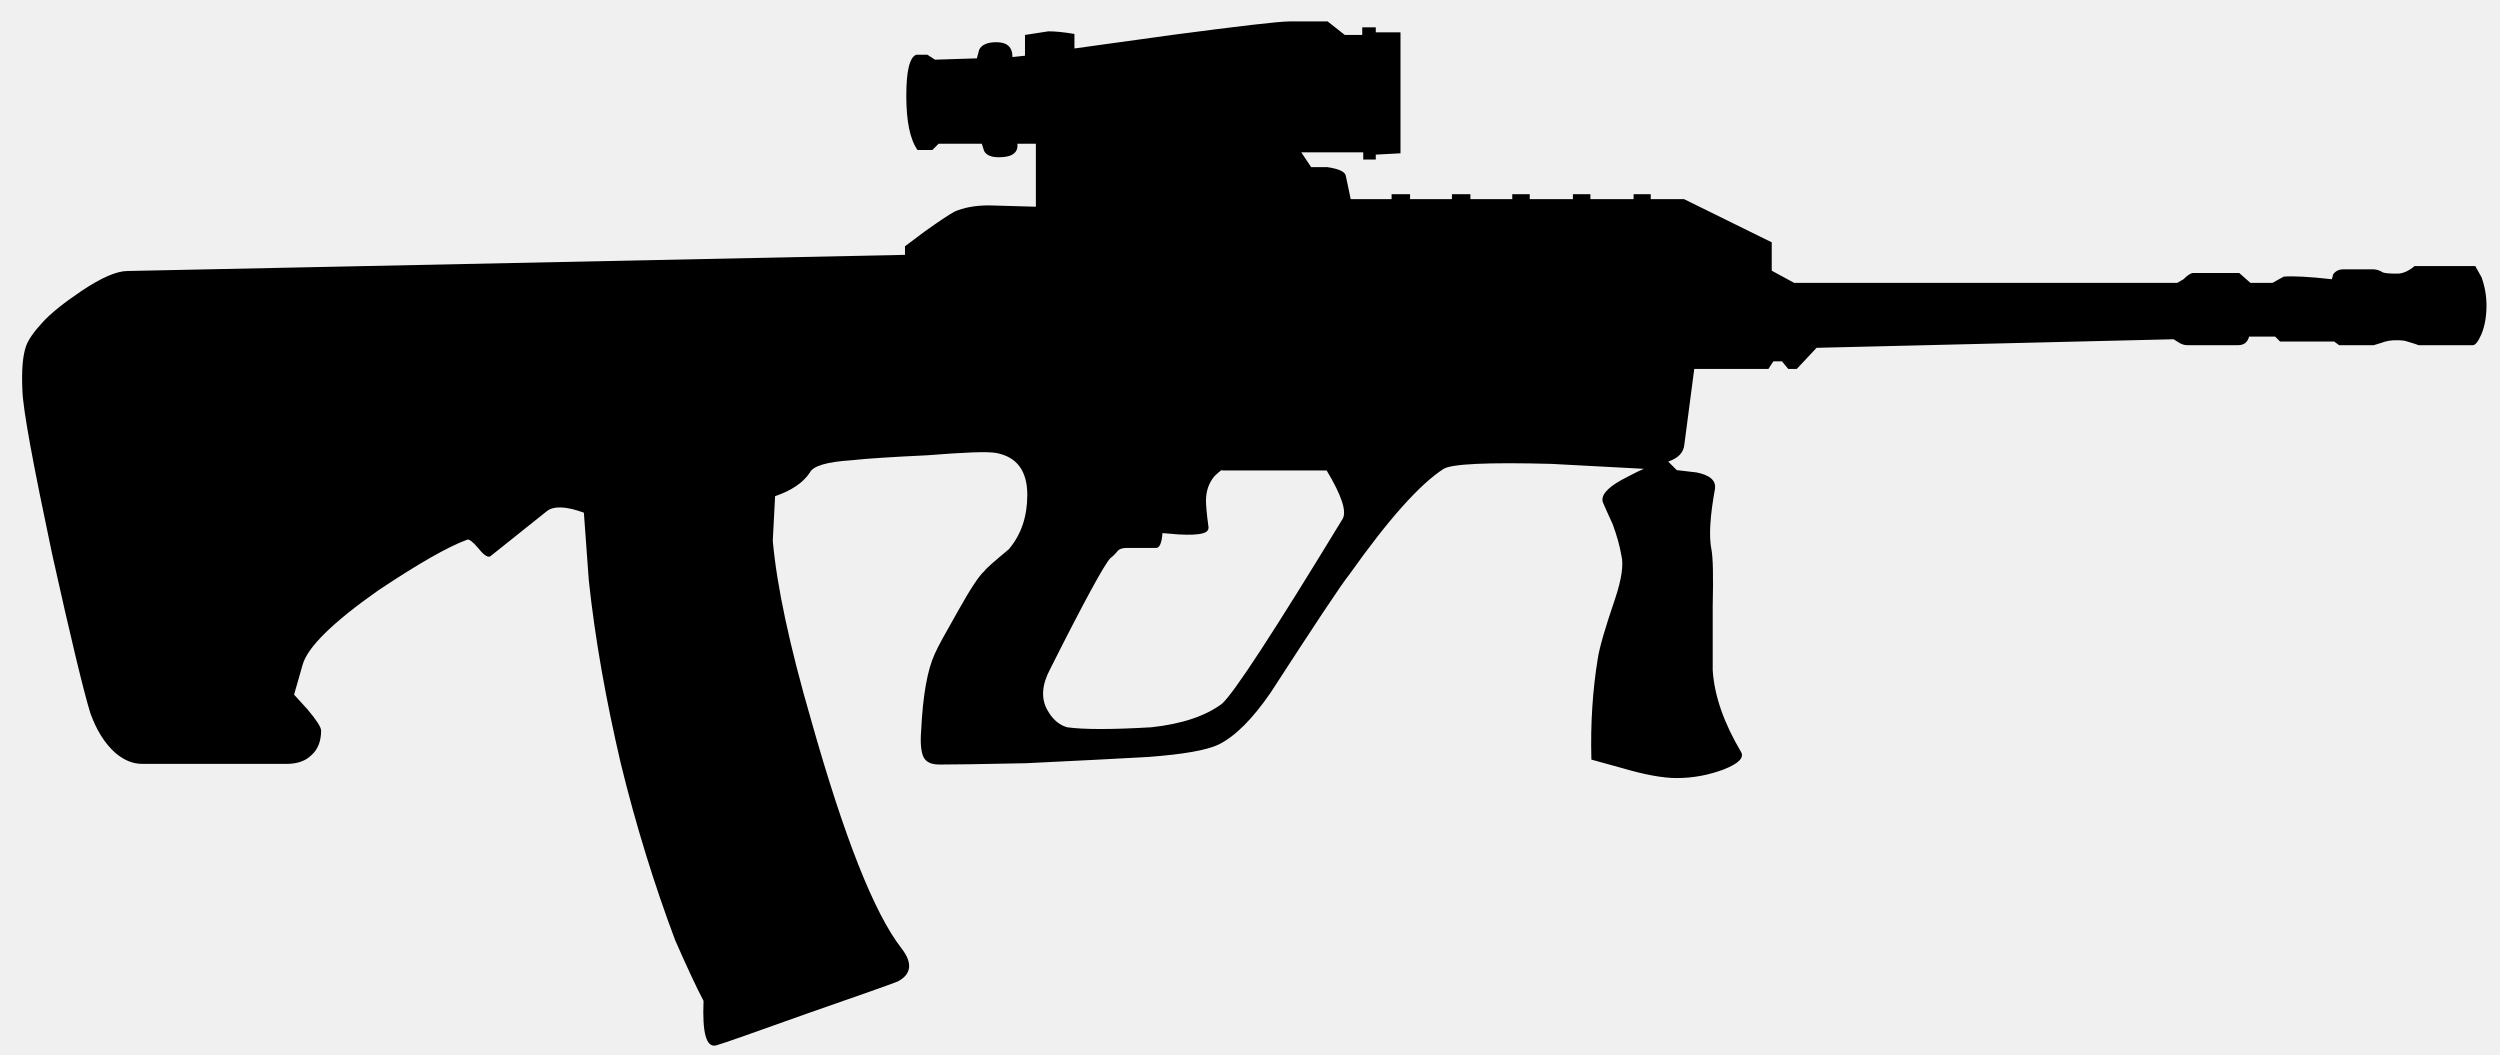
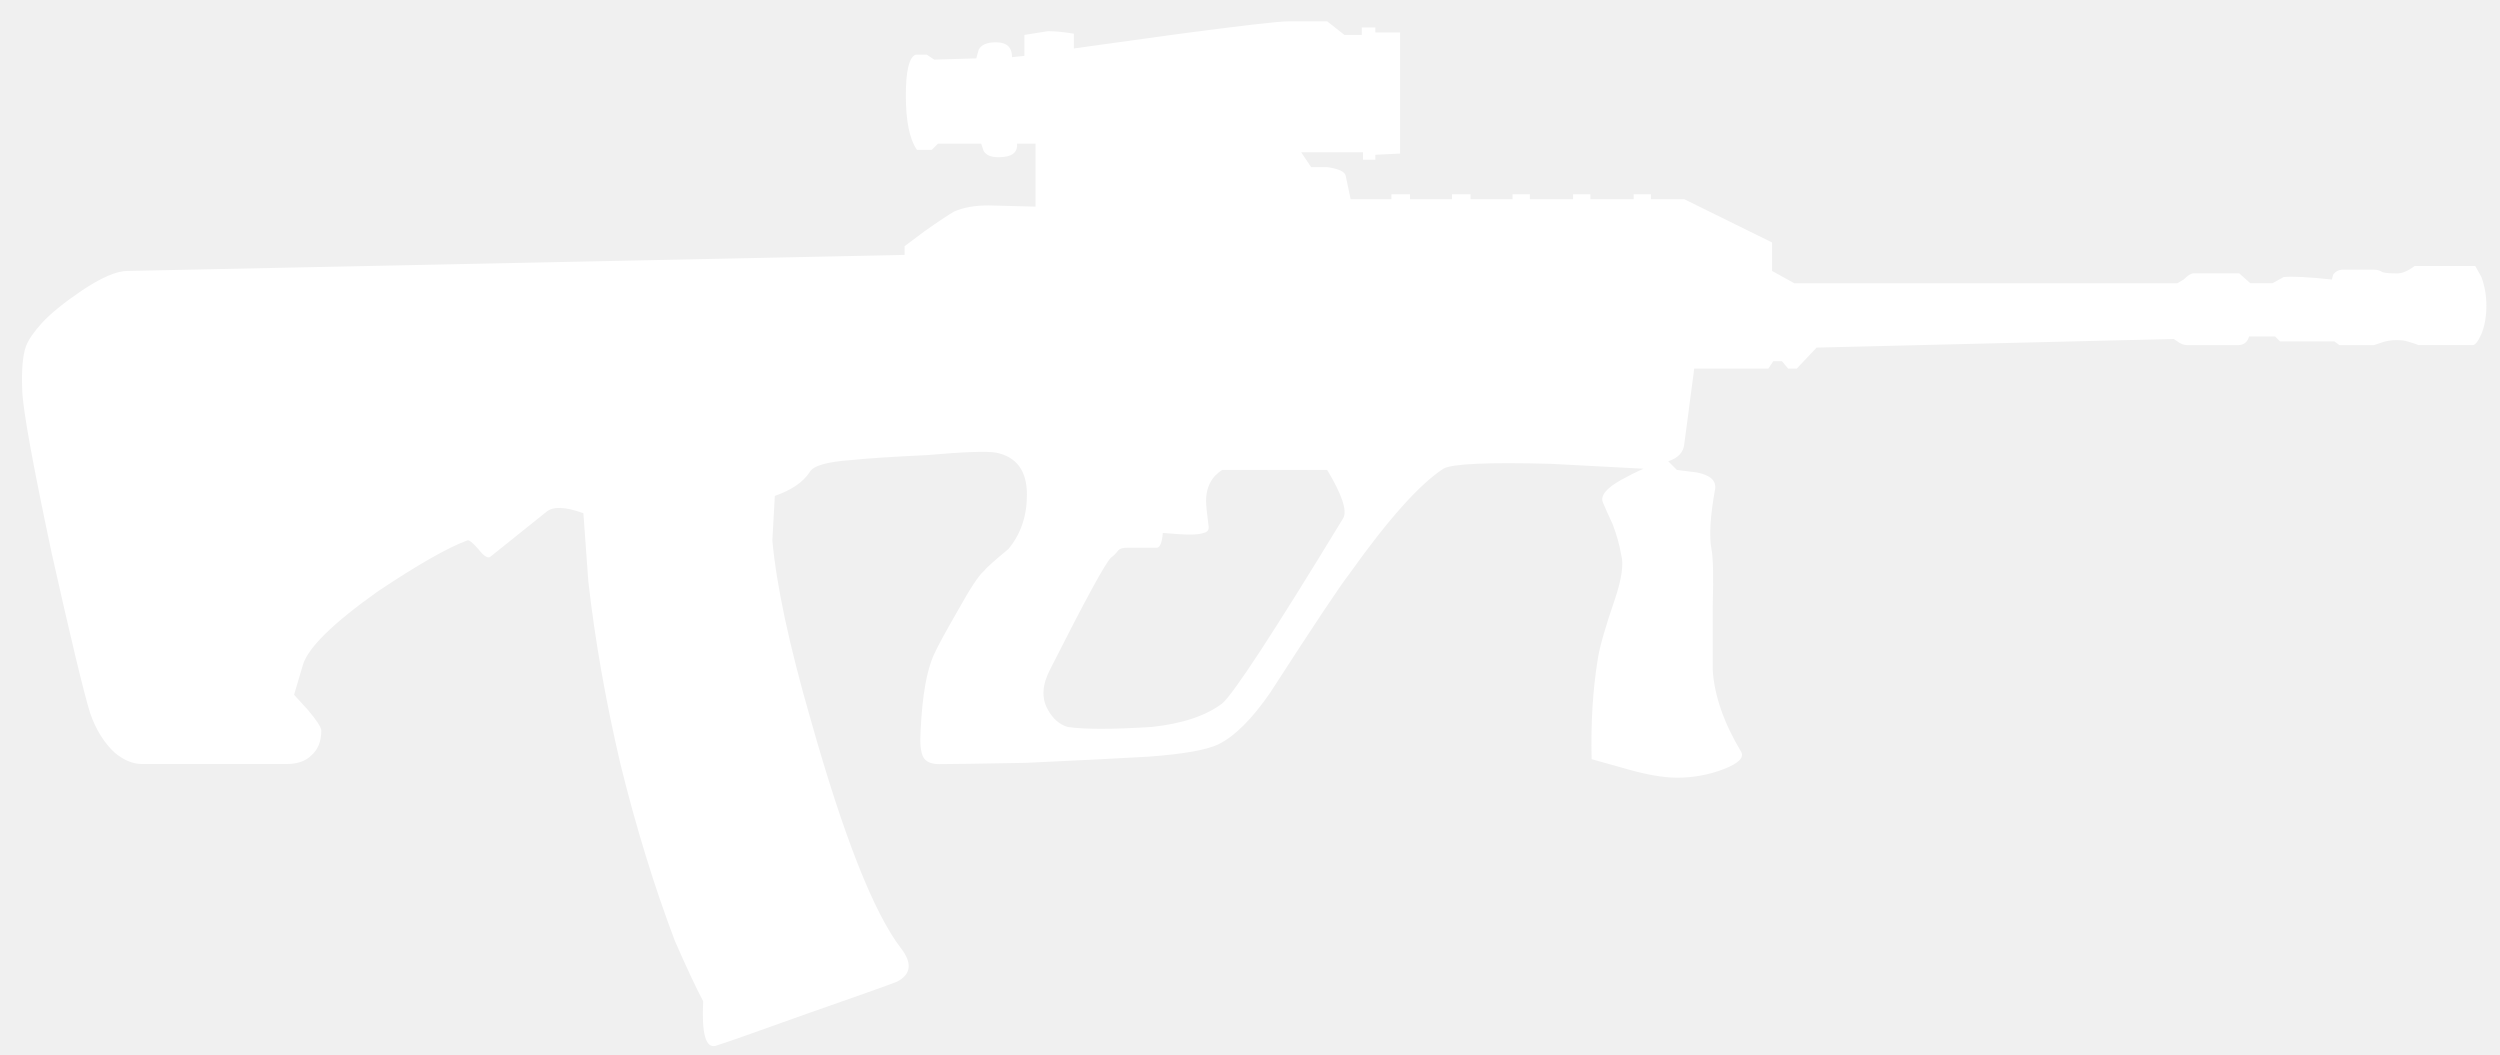
- <svg xmlns="http://www.w3.org/2000/svg" class="gun-art" viewBox="0 0 75.83 32">
-   <path fill-rule="evenodd" clip-rule="evenodd" d="M37.07,14.25c-0.08,0.05-0.15,0.11-0.23,0.19 c-0.17,0.2-0.26,0.45-0.26,0.75c0,0.13,0.02,0.38,0.07,0.75c0.03,0.12-0.03,0.2-0.15,0.23 c-0.15,0.05-0.4,0.06-0.75,0.04l-0.49-0.04c-0.02,0.3-0.09,0.45-0.19,0.45h-0.9c-0.12,0-0.21,0.03-0.26,0.08 c-0.08,0.1-0.15,0.17-0.23,0.23c-0.17,0.17-0.79,1.3-1.83,3.37c-0.25,0.47-0.28,0.89-0.08,1.24 c0.15,0.27,0.35,0.45,0.6,0.52c0.5,0.07,1.35,0.07,2.55,0c0.93-0.1,1.64-0.34,2.14-0.71 c0.35-0.3,1.57-2.17,3.67-5.62c0.12-0.23-0.04-0.71-0.49-1.46H37.07z M72.27,8.26 c0.07,0.03,0.23,0.04,0.45,0.04c0.15,0,0.33-0.07,0.52-0.23h1.84l0.19,0.34c0.1,0.28,0.15,0.56,0.15,0.86 c0,0.33-0.05,0.61-0.15,0.86c-0.1,0.23-0.19,0.34-0.26,0.34h-1.65c-0.05-0.02-0.16-0.06-0.34-0.11 c-0.07-0.03-0.19-0.04-0.34-0.04c-0.15,0-0.3,0.02-0.45,0.08l-0.23,0.07h-1.05l-0.15-0.11H69.16l-0.15-0.15h-0.79 c-0.05,0.18-0.16,0.26-0.34,0.26h-1.54c-0.1,0-0.2-0.04-0.3-0.11l-0.11-0.07l-10.83,0.26l-0.6,0.64H54.24 l-0.19-0.23h-0.26l-0.15,0.23h-2.25l-0.3,2.29c-0.02,0.25-0.19,0.42-0.49,0.52l0.26,0.26l0.6,0.07 c0.4,0.08,0.59,0.24,0.56,0.49c-0.15,0.82-0.19,1.44-0.11,1.84c0.05,0.25,0.06,0.82,0.04,1.72 c0,1.05,0,1.7,0,1.95c0.05,0.78,0.34,1.6,0.86,2.48c0.1,0.17-0.07,0.35-0.53,0.53 c-0.45,0.17-0.93,0.26-1.42,0.26c-0.42,0-0.97-0.1-1.65-0.3l-0.94-0.26c-0.03-1.1,0.04-2.11,0.19-3.04 c0.05-0.35,0.23-0.96,0.53-1.84c0.2-0.6,0.26-1.04,0.19-1.31c-0.05-0.3-0.14-0.61-0.26-0.94 c-0.15-0.33-0.25-0.55-0.3-0.67c-0.07-0.2,0.11-0.43,0.56-0.68c0.23-0.12,0.45-0.24,0.68-0.34 c-0.9-0.05-1.84-0.1-2.81-0.15c-1.92-0.05-3.01,0-3.26,0.15c-0.73,0.47-1.68,1.54-2.85,3.19 c-0.28,0.35-1.07,1.55-2.4,3.6c-0.55,0.8-1.07,1.32-1.57,1.57c-0.37,0.18-1.09,0.3-2.14,0.38 c-0.85,0.05-2.09,0.11-3.71,0.19c-1.4,0.03-2.27,0.04-2.62,0.04c-0.25,0-0.41-0.07-0.49-0.23 c-0.07-0.15-0.1-0.41-0.07-0.79c0.05-1.07,0.19-1.85,0.41-2.33c0.1-0.23,0.34-0.66,0.71-1.31 c0.38-0.68,0.64-1.07,0.79-1.2c0.07-0.1,0.33-0.32,0.75-0.67c0.38-0.45,0.56-1,0.56-1.65 c0-0.72-0.31-1.15-0.94-1.27c-0.27-0.05-0.97-0.02-2.1,0.07c-1.07,0.05-1.84,0.1-2.29,0.15 c-0.75,0.05-1.17,0.17-1.27,0.38c-0.2,0.3-0.55,0.54-1.05,0.71l-0.07,1.35c0.12,1.37,0.51,3.19,1.16,5.43 c1,3.55,1.91,5.86,2.74,6.93c0.35,0.45,0.31,0.79-0.11,1.01c-0.25,0.1-1.16,0.42-2.74,0.97 c-1.6,0.57-2.52,0.9-2.77,0.97c-0.3,0.07-0.42-0.38-0.38-1.35c-0.22-0.42-0.51-1.04-0.86-1.84 c-0.62-1.65-1.18-3.44-1.65-5.36c-0.45-1.93-0.78-3.77-0.97-5.55l-0.15-2.06c-0.55-0.2-0.92-0.21-1.13-0.04 l-1.69,1.35c-0.07,0.07-0.2,0-0.38-0.23c-0.17-0.2-0.29-0.29-0.34-0.26c-0.6,0.22-1.5,0.74-2.7,1.54 c-1.38,0.97-2.14,1.72-2.29,2.25L8.92,21.07l0.41,0.45c0.27,0.32,0.41,0.54,0.41,0.64 c0,0.32-0.1,0.58-0.3,0.75c-0.17,0.17-0.42,0.26-0.75,0.26H4.31c-0.28,0-0.55-0.11-0.82-0.34 c-0.33-0.3-0.57-0.7-0.75-1.2c-0.2-0.65-0.59-2.26-1.16-4.83c-0.57-2.7-0.88-4.35-0.9-4.95 c-0.03-0.62,0.01-1.07,0.11-1.35c0.07-0.2,0.24-0.44,0.49-0.71c0.25-0.28,0.65-0.6,1.2-0.97 c0.6-0.4,1.06-0.6,1.39-0.6l23.58-0.49V7.47l0.6-0.45c0.42-0.3,0.72-0.5,0.9-0.6 c0.27-0.12,0.62-0.19,1.05-0.19l1.42,0.04V4.36h-0.56c0.03,0.27-0.16,0.41-0.56,0.41 c-0.23,0-0.38-0.06-0.45-0.19l-0.07-0.22h-1.31l-0.19,0.19h-0.45c-0.23-0.33-0.34-0.87-0.34-1.65 c0-0.75,0.1-1.16,0.3-1.24h0.34l0.23,0.15l1.27-0.04l0.07-0.26c0.07-0.15,0.25-0.23,0.52-0.23 c0.33,0,0.49,0.15,0.49,0.45l0.38-0.04V1.06l0.71-0.11c0.23,0,0.49,0.03,0.79,0.08V1.47l2.96-0.41 c2.05-0.27,3.24-0.41,3.56-0.41h1.16l0.52,0.41h0.53V0.83h0.41v0.15h0.75v3.67l-0.75,0.04v0.15h-0.38V4.62 H39.47l0.3,0.45h0.49c0.35,0.05,0.54,0.14,0.56,0.26l0.15,0.71h1.24v-0.15h0.56v0.15h1.27v-0.15h0.56v0.15h1.27 v-0.15h0.53v0.15h1.31v-0.15h0.53v0.15h1.31v-0.15h0.52v0.15h1.01l2.66,1.31v0.86l0.68,0.37h11.62l0.19-0.11 c0.12-0.12,0.22-0.19,0.3-0.19h1.39l0.34,0.3h0.67l0.34-0.19c0.28-0.02,0.76,0,1.46,0.08l0.04-0.15 c0.07-0.1,0.18-0.15,0.3-0.15h0.94C72.11,8.18,72.2,8.21,72.27,8.26z" />
+ <svg xmlns="http://www.w3.org/2000/svg" version="1.1" x="0px" y="0px" viewBox="0 0 75.833 32" enable-background="new 0 0 75.833 32" xml:space="preserve">
+   <g id="Selected_Items">
+     <g>
+       <g id="Selected_Items_2_">
+         <path fill-rule="evenodd" clip-rule="evenodd" fill="#FFFFFF" d="M37.072,14.253c-0.076,0.051-0.15,0.112-0.226,0.188     c-0.174,0.2-0.262,0.45-0.262,0.75c0,0.126,0.024,0.375,0.074,0.75c0.025,0.123-0.025,0.199-0.149,0.225     c-0.149,0.051-0.399,0.062-0.75,0.037l-0.487-0.037c-0.024,0.299-0.087,0.449-0.188,0.449h-0.9c-0.124,0-0.211,0.026-0.26,0.076     c-0.077,0.099-0.15,0.174-0.227,0.226c-0.174,0.174-0.787,1.298-1.835,3.372c-0.252,0.475-0.277,0.888-0.076,1.239     c0.15,0.274,0.35,0.449,0.601,0.523c0.5,0.075,1.35,0.075,2.548,0c0.925-0.099,1.638-0.336,2.137-0.711     c0.349-0.3,1.574-2.174,3.673-5.624c0.125-0.226-0.037-0.712-0.488-1.462H37.072z M72.271,8.256     c0.075,0.025,0.225,0.037,0.45,0.037c0.149,0,0.325-0.075,0.524-0.225h1.837l0.188,0.336c0.101,0.276,0.15,0.563,0.15,0.863     c0,0.325-0.049,0.613-0.15,0.863c-0.099,0.225-0.188,0.337-0.262,0.337h-1.65c-0.049-0.024-0.162-0.062-0.338-0.112     c-0.074-0.026-0.187-0.038-0.336-0.038c-0.15,0-0.3,0.024-0.45,0.076l-0.225,0.075h-1.048l-0.151-0.112H69.16l-0.15-0.15h-0.788     c-0.05,0.176-0.163,0.263-0.336,0.263h-1.538c-0.1,0-0.2-0.037-0.3-0.112l-0.113-0.075l-10.832,0.262l-0.602,0.637H54.24     l-0.188-0.225h-0.262l-0.15,0.225h-2.249l-0.301,2.288c-0.024,0.25-0.188,0.425-0.486,0.523l0.261,0.263l0.6,0.075     c0.4,0.076,0.587,0.238,0.563,0.488c-0.151,0.824-0.188,1.437-0.114,1.837c0.051,0.249,0.064,0.824,0.039,1.724     c0,1.049,0,1.699,0,1.949c0.049,0.775,0.336,1.6,0.861,2.475c0.1,0.175-0.075,0.35-0.525,0.526     c-0.45,0.174-0.925,0.261-1.424,0.261c-0.424,0-0.974-0.1-1.649-0.299l-0.937-0.263c-0.026-1.1,0.036-2.112,0.187-3.037     c0.051-0.349,0.225-0.962,0.526-1.836c0.199-0.599,0.262-1.036,0.187-1.313c-0.05-0.3-0.138-0.612-0.261-0.937     c-0.151-0.326-0.251-0.551-0.301-0.674c-0.074-0.2,0.112-0.426,0.562-0.677c0.225-0.124,0.449-0.237,0.675-0.336     c-0.9-0.05-1.836-0.1-2.813-0.149c-1.924-0.051-3.01,0-3.26,0.149c-0.726,0.475-1.675,1.538-2.848,3.186     c-0.275,0.35-1.075,1.55-2.399,3.6c-0.549,0.799-1.074,1.324-1.575,1.574c-0.374,0.176-1.086,0.299-2.137,0.375     c-0.849,0.049-2.086,0.112-3.71,0.187c-1.4,0.025-2.274,0.038-2.625,0.038c-0.249,0-0.413-0.075-0.488-0.225     c-0.074-0.15-0.098-0.412-0.074-0.787c0.05-1.075,0.188-1.849,0.412-2.325c0.1-0.226,0.338-0.662,0.712-1.312     c0.376-0.675,0.638-1.075,0.788-1.2c0.075-0.099,0.325-0.324,0.75-0.674c0.375-0.451,0.563-1,0.563-1.65     c0-0.724-0.313-1.149-0.938-1.275c-0.273-0.048-0.974-0.024-2.098,0.075c-1.074,0.05-1.837,0.102-2.286,0.15     c-0.75,0.051-1.174,0.175-1.274,0.375c-0.2,0.3-0.55,0.539-1.051,0.712l-0.075,1.351c0.125,1.374,0.513,3.186,1.163,5.435     c1,3.549,1.913,5.86,2.737,6.934c0.349,0.45,0.311,0.787-0.113,1.013c-0.25,0.1-1.162,0.424-2.737,0.974     c-1.599,0.574-2.523,0.9-2.773,0.975c-0.3,0.075-0.425-0.376-0.375-1.351c-0.224-0.424-0.511-1.036-0.86-1.836     c-0.625-1.65-1.176-3.437-1.65-5.36c-0.45-1.925-0.775-3.774-0.975-5.548l-0.149-2.062c-0.55-0.199-0.924-0.213-1.126-0.038     l-1.686,1.351c-0.074,0.074-0.2,0-0.375-0.225c-0.175-0.2-0.287-0.289-0.337-0.262c-0.6,0.224-1.5,0.737-2.699,1.537     c-1.375,0.975-2.137,1.724-2.288,2.249L8.92,21.075l0.413,0.451c0.274,0.323,0.413,0.538,0.413,0.637     c0,0.324-0.101,0.576-0.301,0.75c-0.174,0.175-0.425,0.262-0.749,0.262H4.31c-0.276,0-0.55-0.113-0.824-0.337     c-0.325-0.3-0.575-0.7-0.75-1.2c-0.2-0.649-0.587-2.262-1.163-4.835c-0.574-2.699-0.875-4.348-0.898-4.949     c-0.025-0.625,0.012-1.074,0.112-1.349c0.075-0.199,0.238-0.437,0.488-0.711c0.25-0.275,0.649-0.6,1.199-0.975     c0.601-0.401,1.063-0.6,1.386-0.6l23.579-0.487V7.468l0.601-0.45c0.424-0.3,0.725-0.5,0.899-0.599     c0.274-0.125,0.624-0.188,1.05-0.188l1.423,0.037V4.358h-0.562c0.025,0.274-0.163,0.411-0.562,0.411     c-0.226,0-0.375-0.062-0.45-0.187l-0.075-0.224h-1.312l-0.188,0.187h-0.449c-0.226-0.325-0.337-0.874-0.337-1.649     c0-0.751,0.1-1.162,0.299-1.238h0.337l0.225,0.15l1.275-0.037l0.074-0.263c0.075-0.149,0.25-0.225,0.524-0.225     c0.327,0,0.487,0.15,0.487,0.451l0.375-0.039V1.059l0.712-0.113c0.225,0,0.488,0.025,0.788,0.076V1.47l2.961-0.411     c2.049-0.274,3.237-0.412,3.56-0.412h1.163l0.524,0.412h0.526V0.833h0.412v0.151h0.75v3.674l-0.75,0.037v0.151h-0.375V4.619     H39.47l0.3,0.45h0.487c0.35,0.051,0.537,0.138,0.562,0.261l0.15,0.713h1.237v-0.15h0.563v0.15h1.275v-0.15h0.562v0.15h1.274     v-0.15h0.526v0.15h1.311v-0.15h0.525v0.15h1.312v-0.15h0.524v0.15h1.012l2.662,1.312v0.863l0.675,0.374h11.621l0.188-0.112     c0.125-0.125,0.224-0.188,0.301-0.188h1.386l0.337,0.299h0.674l0.337-0.188c0.278-0.024,0.764,0,1.463,0.076l0.038-0.148     c0.075-0.101,0.176-0.151,0.3-0.151h0.937C72.108,8.181,72.196,8.206,72.271,8.256z" />
+       </g>
+     </g>
+   </g>
+   <g id="guides">
+ </g>
</svg>
